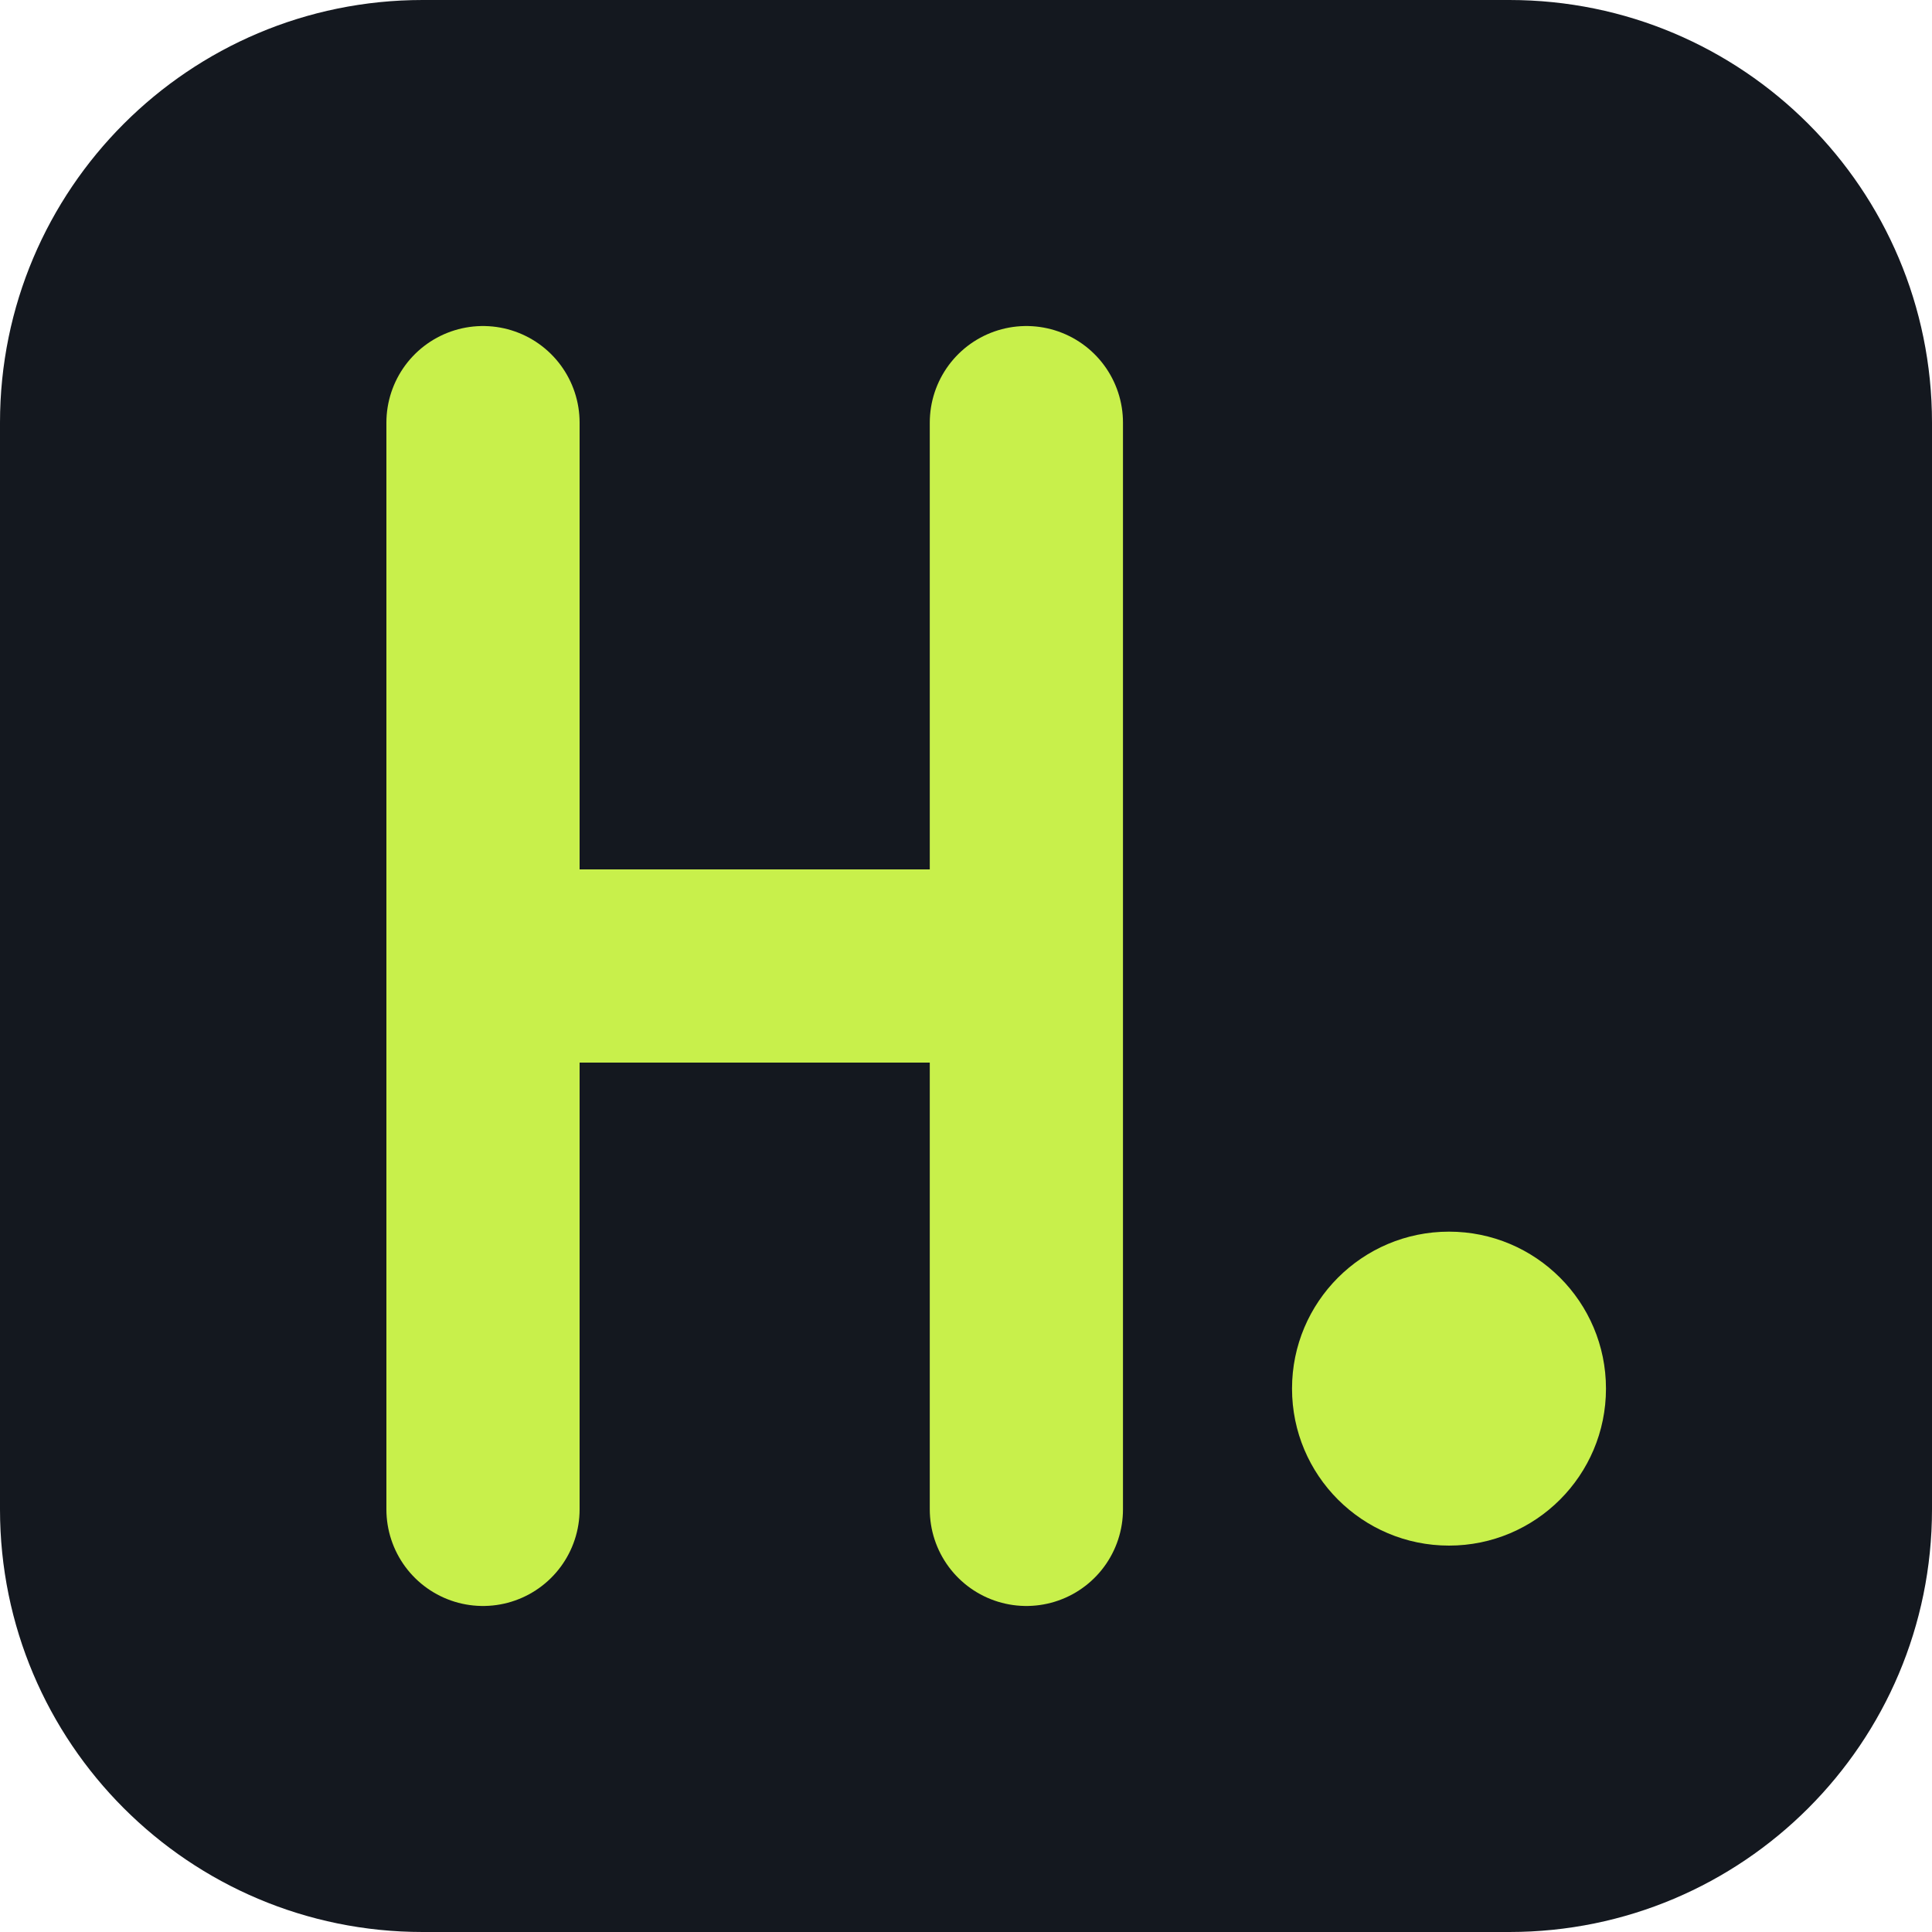
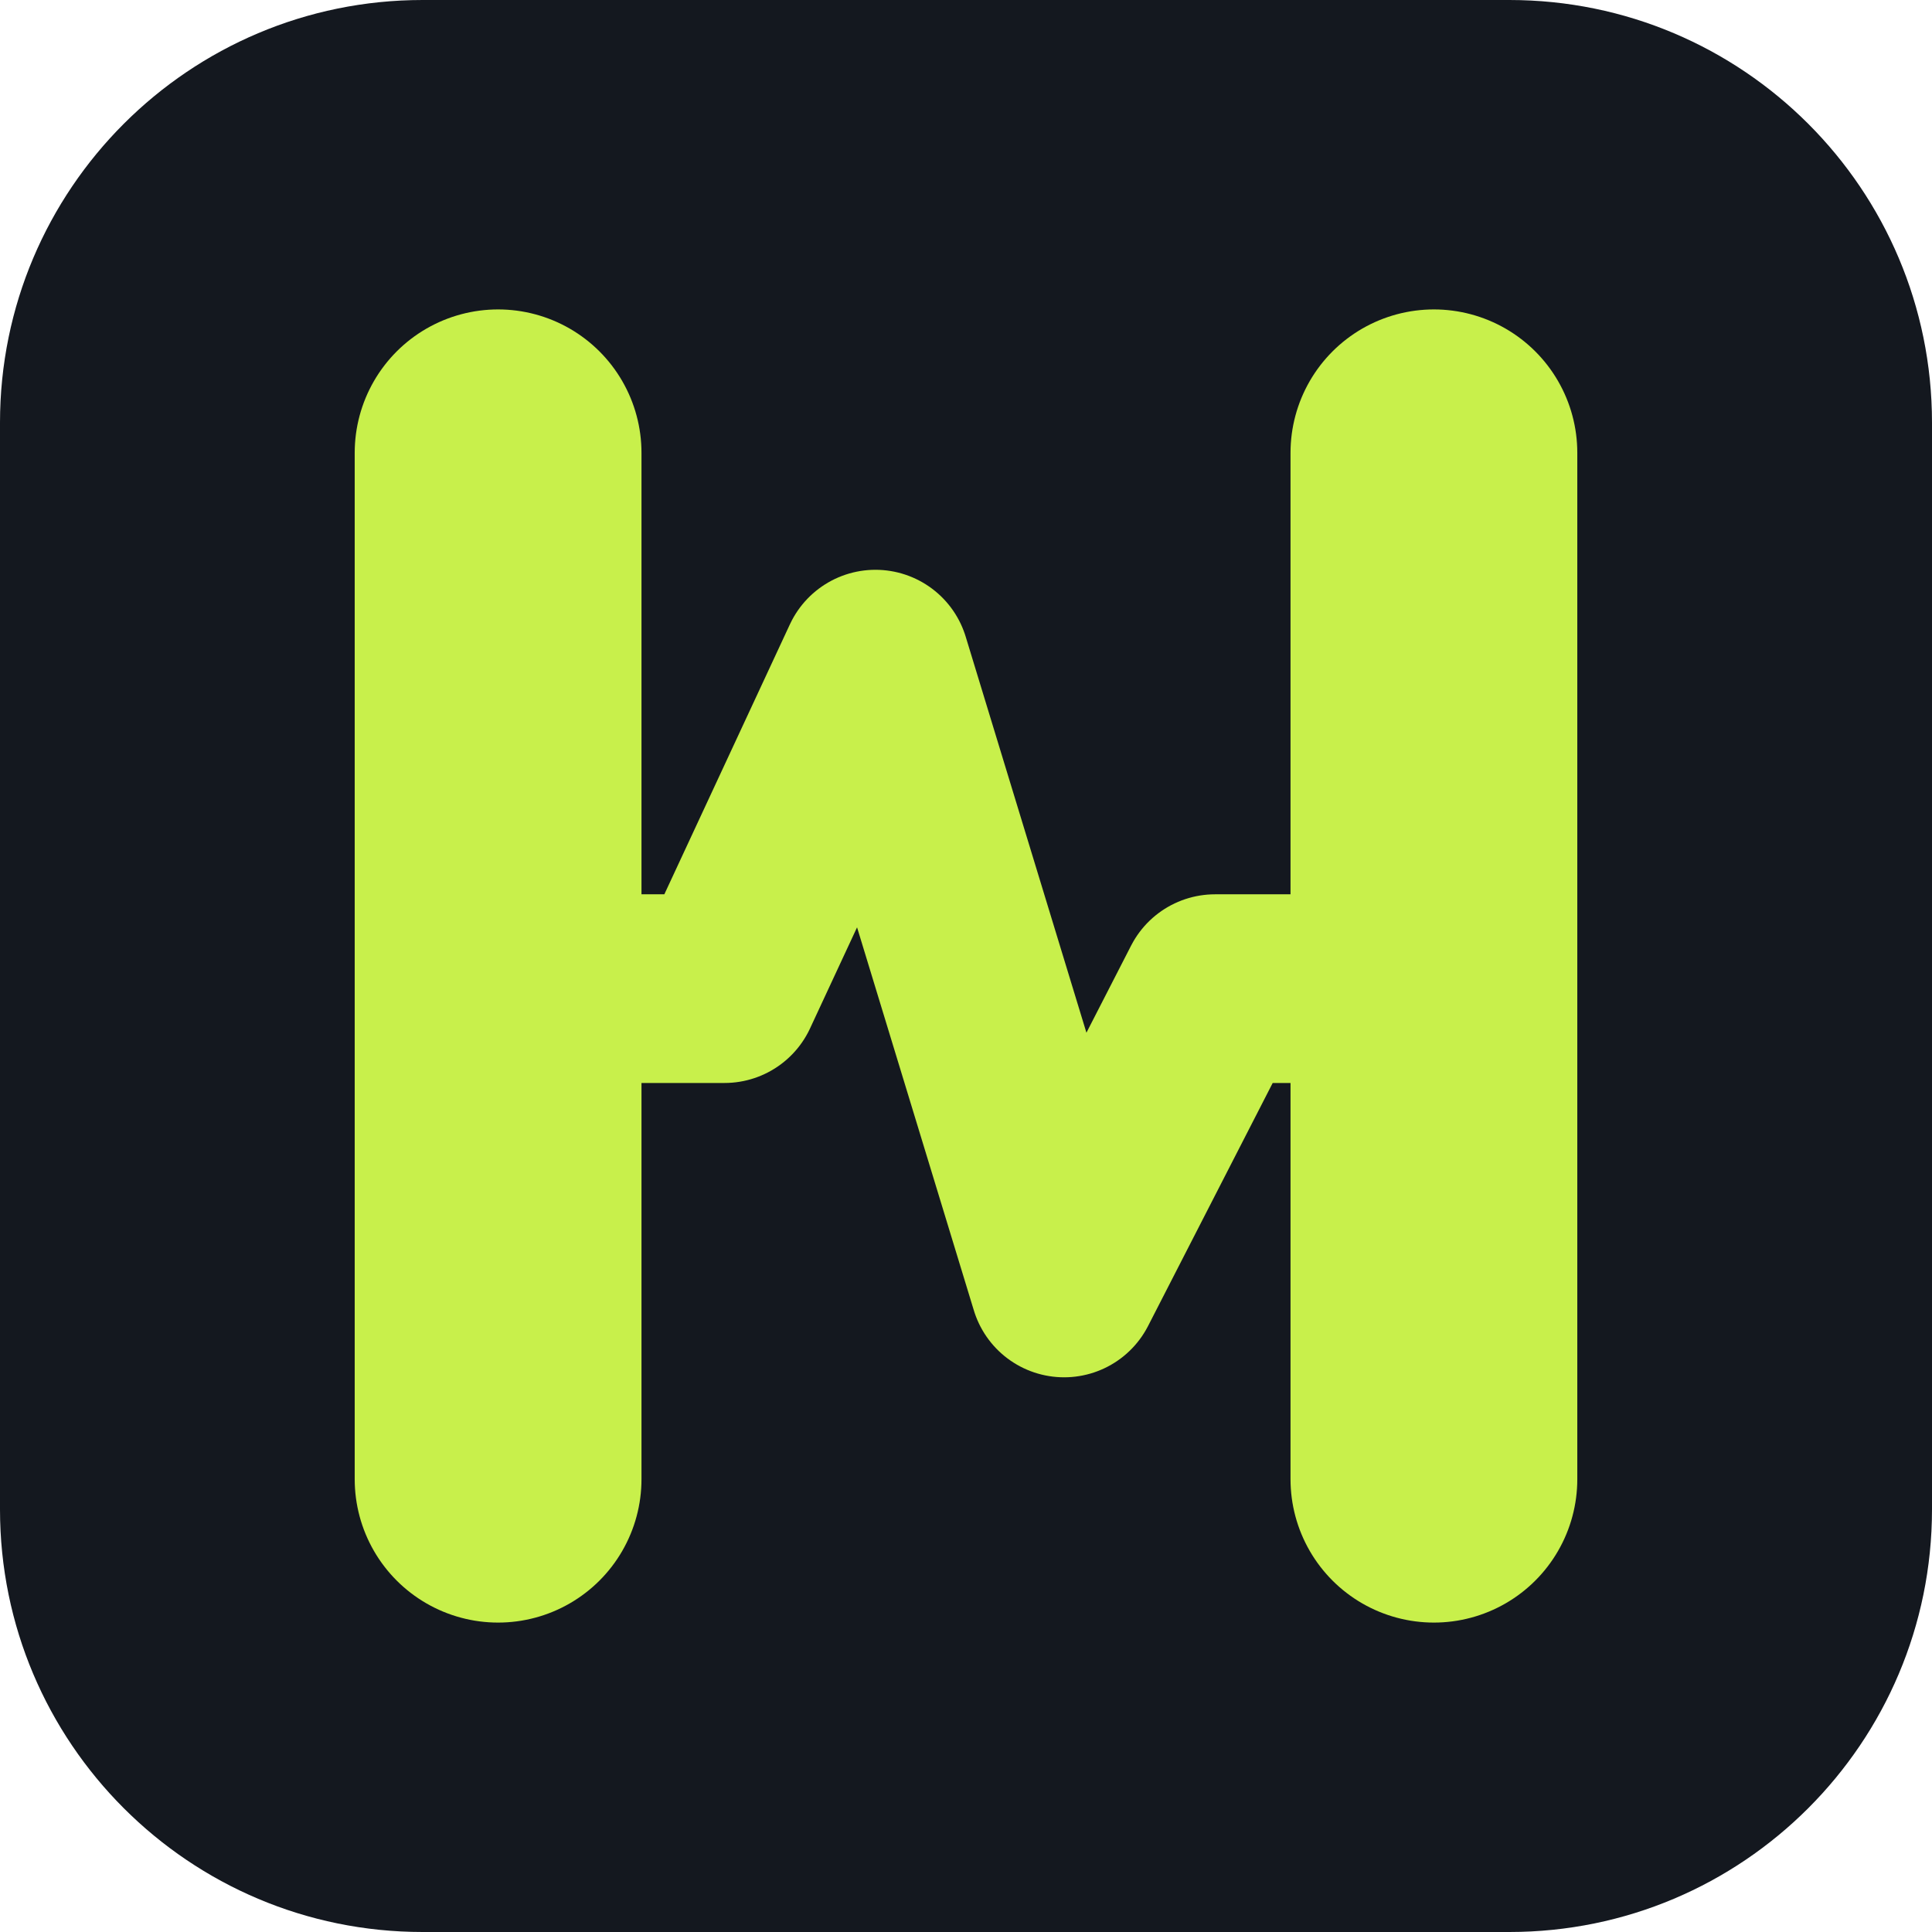
- <svg xmlns="http://www.w3.org/2000/svg" viewBox="0 0 32 32">
-   <rect width="32" height="32" rx="7" fill="#14181f" />
-   <path d="M8 7v18M8 16h9M17 7v18" stroke="#c8f04b" stroke-width="3.2" stroke-linecap="round" />
-   <circle cx="24" cy="23" r="2.6" fill="#c8f04b" />
+ <svg xmlns="http://www.w3.org/2000/svg" viewBox="0 0 512 512">
+   <rect width="512" height="512" rx="112" fill="#14181f" />
+   <g stroke="#c8f04b" stroke-linecap="round" stroke-linejoin="round" fill="none">
+     <path d="M132 120V392M380 120V392" stroke-width="76" />
+     <path d="M132 262H192L232 176L282 340L322 262H380" stroke-width="50" />
+   </g>
</svg>
